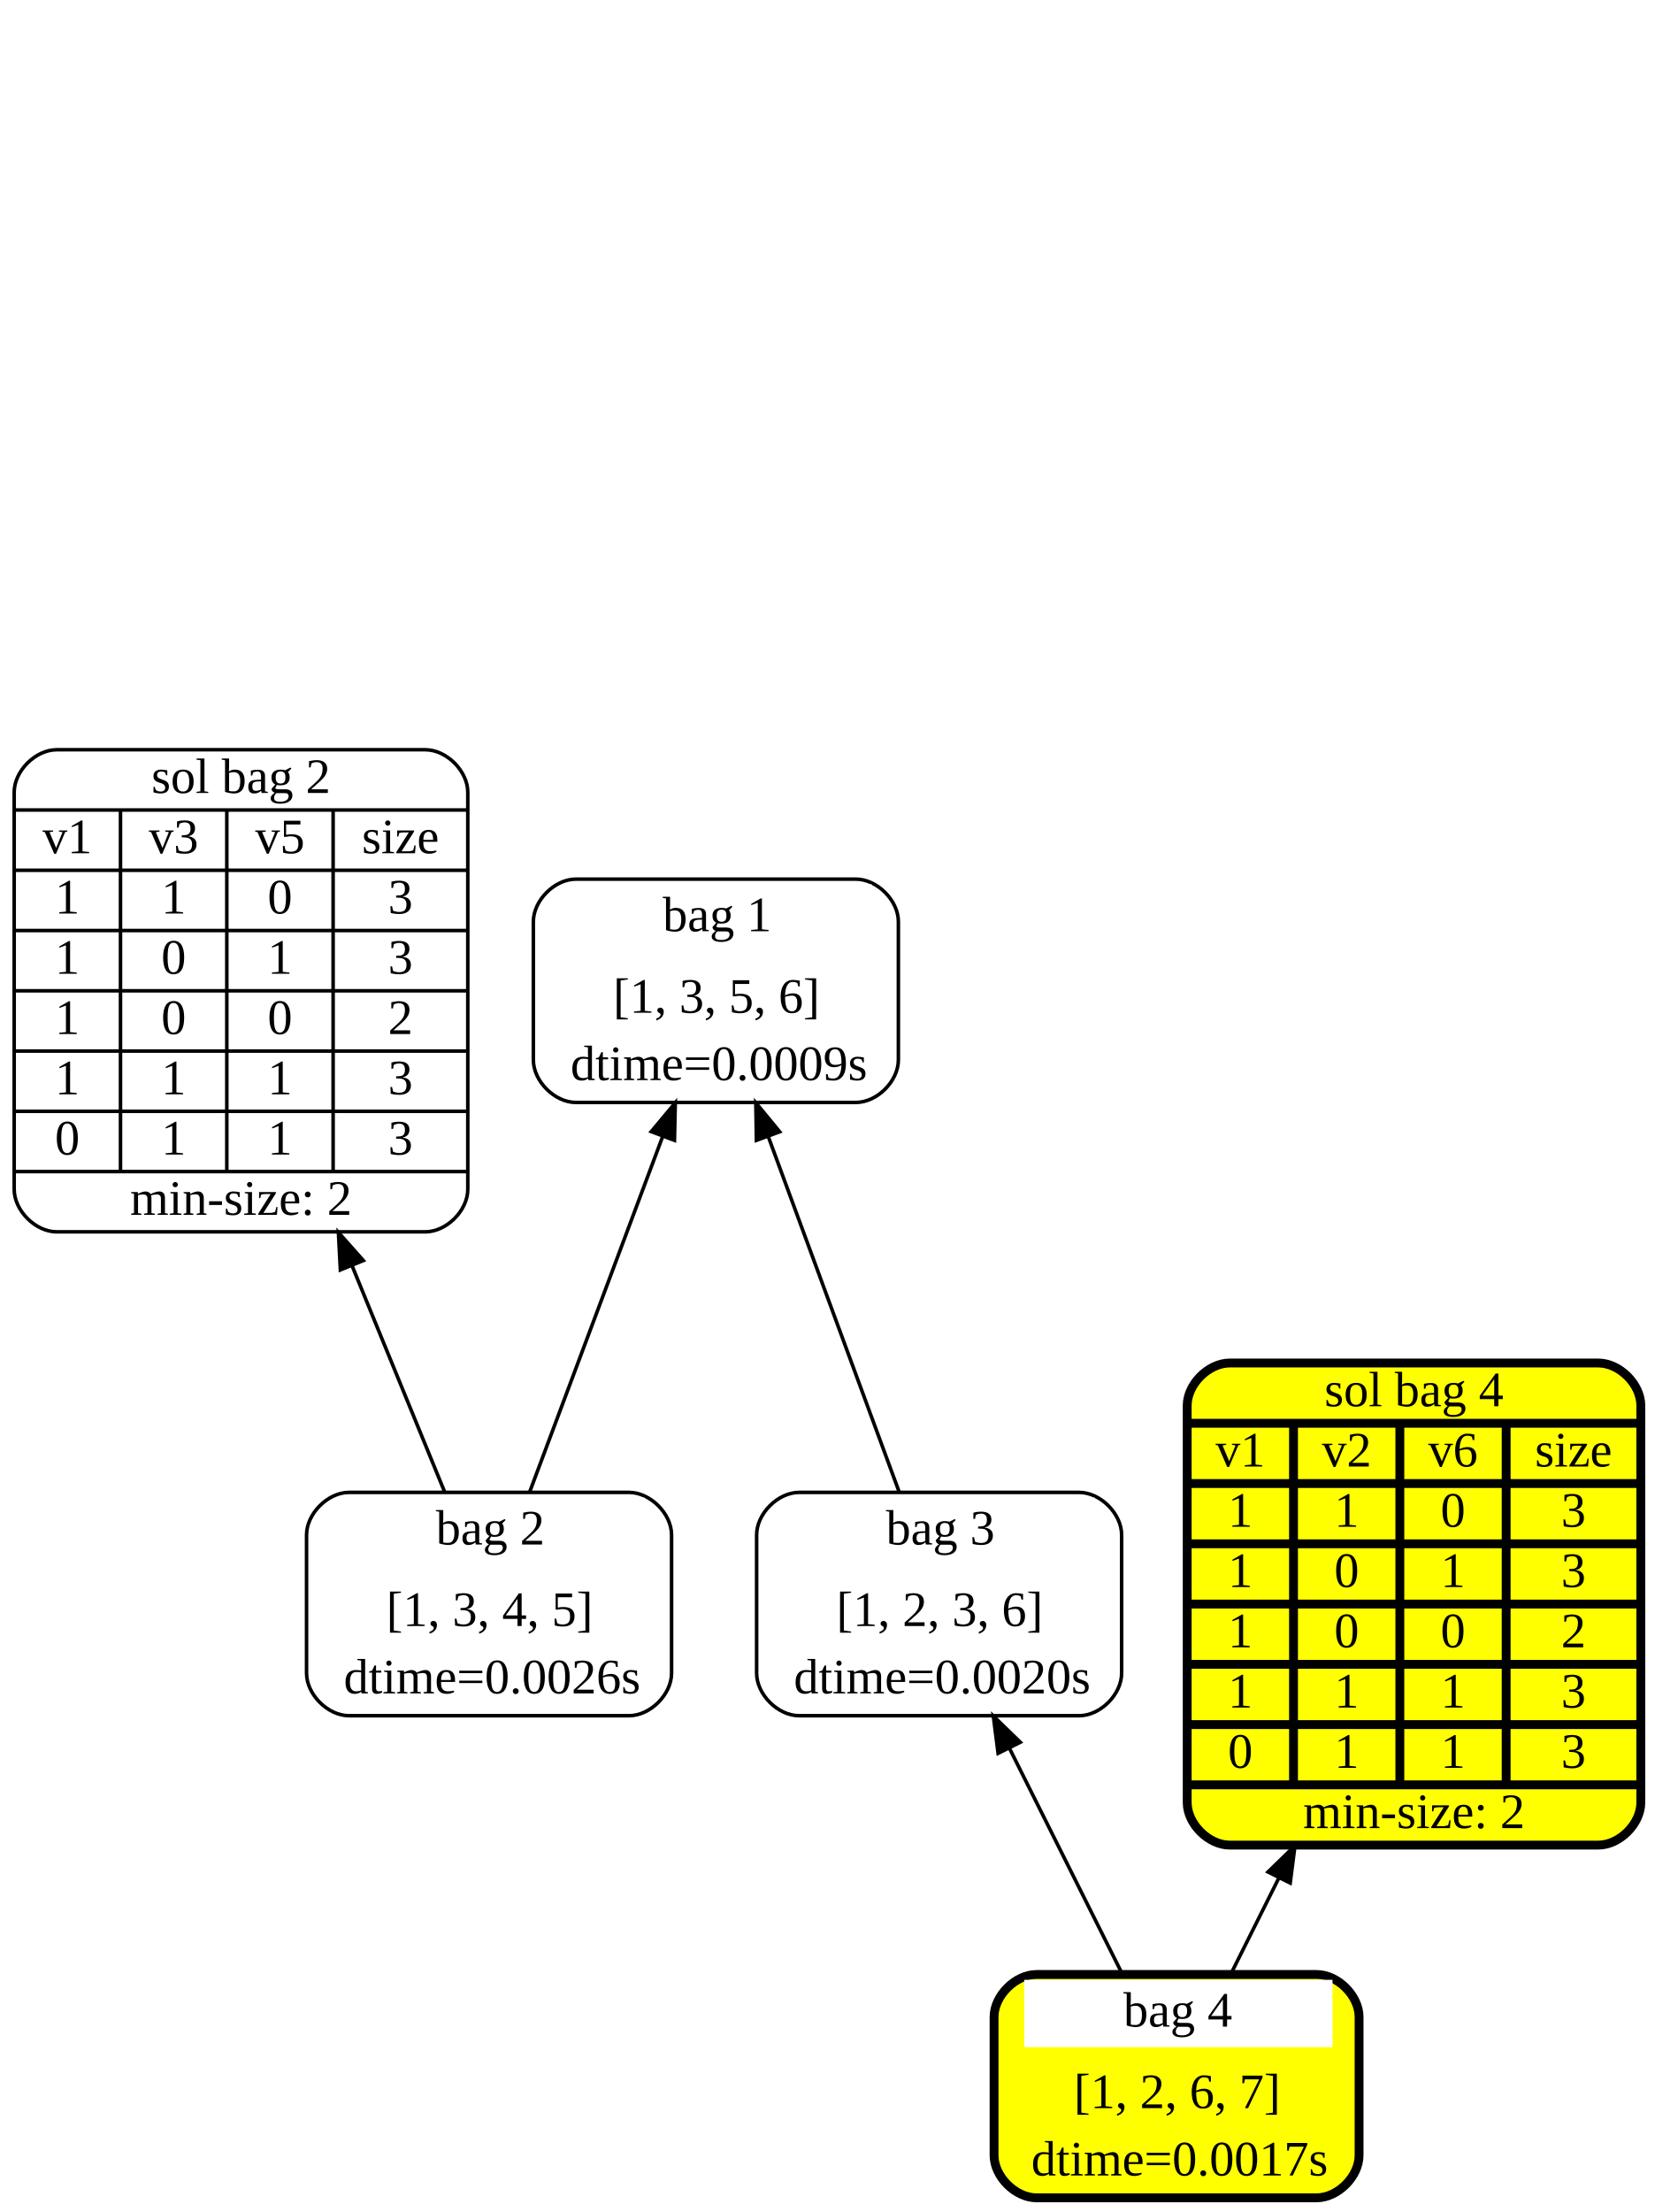
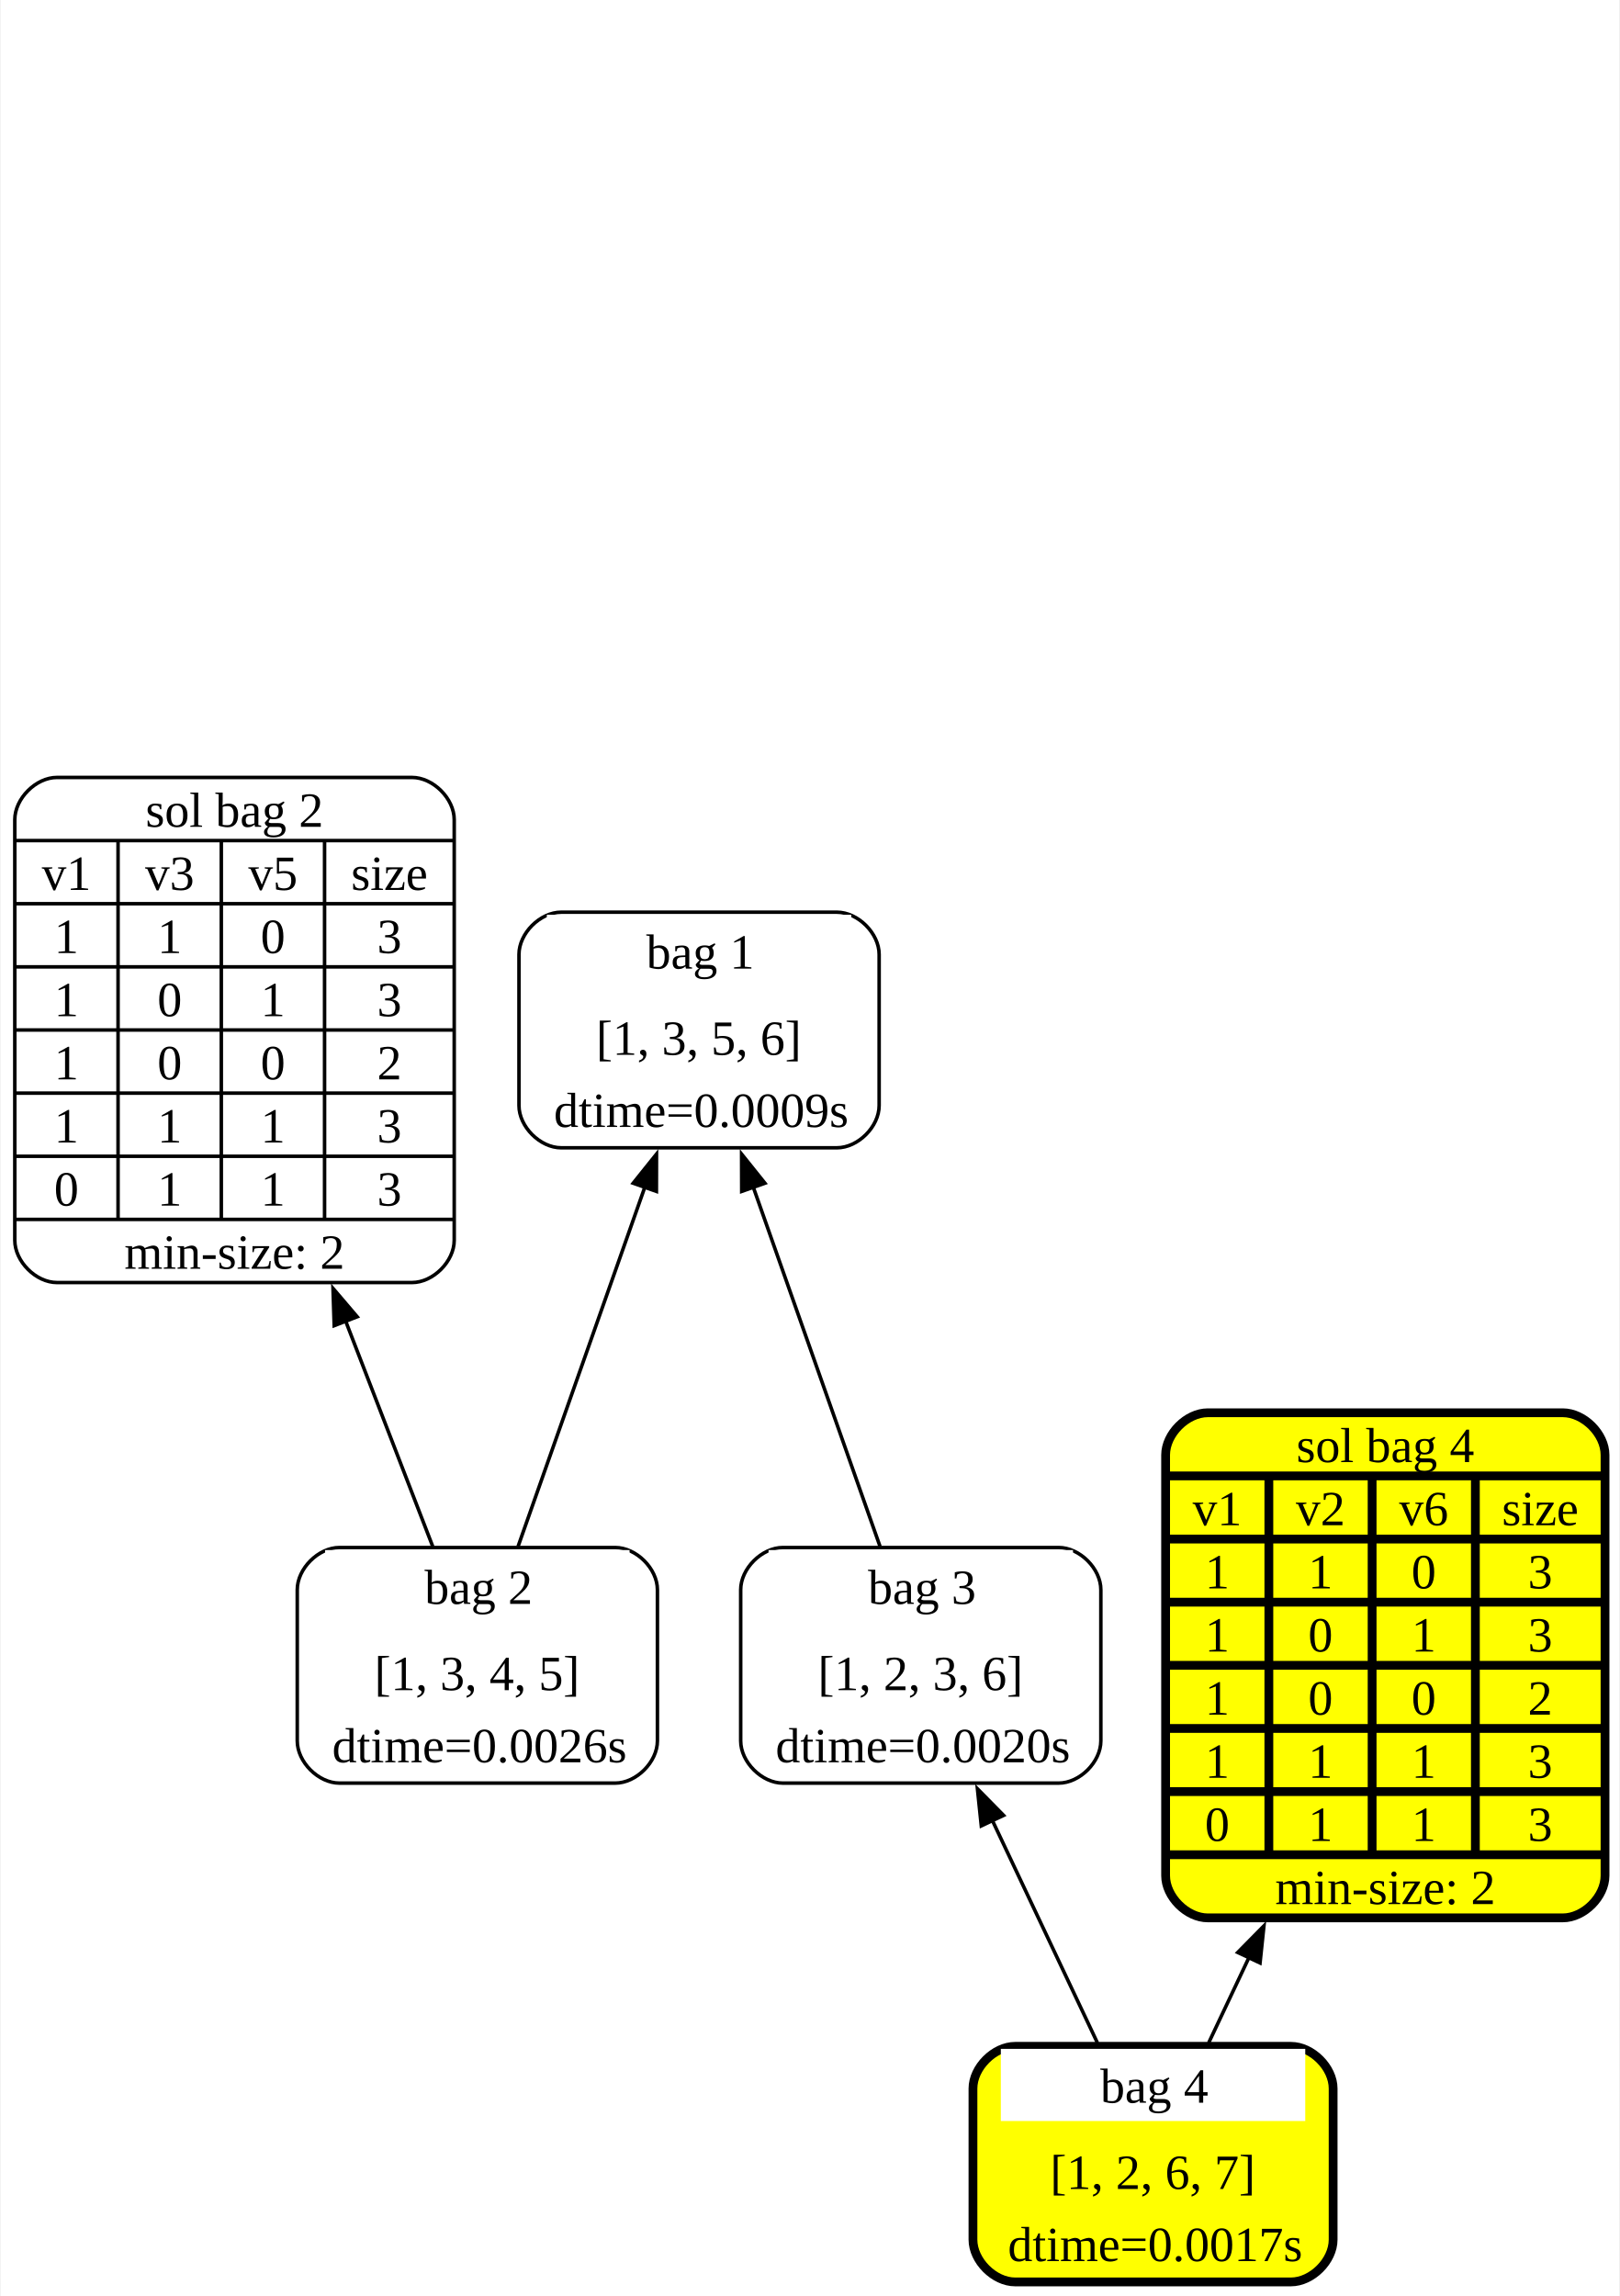
- <svg xmlns="http://www.w3.org/2000/svg" width="467pt" height="624pt" viewBox="0.00 0.00 467.00 624.00">
-   <g id="graph0" class="graph" transform="scale(1 1) rotate(0) translate(4 620)">
-     <polygon fill="white" stroke="transparent" points="-4,4 -4,-620 463,-620 463,4 -4,4" />
+ <svg xmlns="http://www.w3.org/2000/svg" width="460pt" height="652pt" viewBox="0.00 0.00 459.86 652.38">
+   <g id="graph0" class="graph" transform="scale(1 1) rotate(0) translate(4 648.38)">
+     <polygon fill="white" stroke="none" points="-4,4 -4,-648.38 455.86,-648.38 455.86,4 -4,4" />
    <g id="node1" class="node">
-       <path fill="white" stroke="black" d="M237.5,-372C237.5,-372 158.5,-372 158.5,-372 152.5,-372 146.5,-366 146.5,-360 146.5,-360 146.5,-321 146.5,-321 146.5,-315 152.5,-309 158.5,-309 158.5,-309 237.5,-309 237.5,-309 243.5,-309 249.5,-315 249.5,-321 249.5,-321 249.5,-360 249.5,-360 249.5,-366 243.5,-372 237.5,-372" />
-       <polygon fill="white" stroke="transparent" points="155,-351.5 155,-370.5 242,-370.5 242,-351.5 155,-351.5" />
-       <text text-anchor="start" x="183" y="-357.3" font-family="Times New Roman,serif" font-size="14.00">bag 1</text>
-       <text text-anchor="start" x="169" y="-334.3" font-family="Times New Roman,serif" font-size="14.00">[1, 3, 5, 6]</text>
-       <text text-anchor="start" x="157" y="-315.3" font-family="Times New Roman,serif" font-size="14.00">dtime=0.0009s</text>
+       <path fill="white" stroke="black" d="M233.6,-389.19C233.6,-389.19 155.26,-389.19 155.26,-389.19 149.26,-389.19 143.26,-383.19 143.26,-377.19 143.26,-377.19 143.26,-334.25 143.26,-334.25 143.26,-328.25 149.26,-322.25 155.26,-322.25 155.26,-322.25 233.6,-322.25 233.6,-322.25 239.6,-322.25 245.6,-328.25 245.6,-334.25 245.6,-334.25 245.6,-377.19 245.6,-377.19 245.6,-383.19 239.6,-389.19 233.6,-389.19" />
+       <polygon fill="white" stroke="none" points="151.18,-367.97 151.18,-388.47 237.68,-388.47 237.68,-367.97 151.18,-367.97" />
+       <text text-anchor="start" x="179.43" y="-373.17" font-family="Times New Roman,serif" font-size="14.00">bag 1</text>
+       <text text-anchor="start" x="165.18" y="-348.67" font-family="Times New Roman,serif" font-size="14.00">[1, 3, 5, 6]</text>
+       <text text-anchor="start" x="153.18" y="-328.17" font-family="Times New Roman,serif" font-size="14.00">dtime=0.0009s</text>
    </g>
    <g id="node2" class="node">
-       <path fill="white" stroke="black" d="M173.5,-199C173.5,-199 94.5,-199 94.5,-199 88.5,-199 82.5,-193 82.5,-187 82.5,-187 82.5,-148 82.5,-148 82.5,-142 88.5,-136 94.5,-136 94.5,-136 173.5,-136 173.5,-136 179.5,-136 185.5,-142 185.5,-148 185.5,-148 185.5,-187 185.5,-187 185.5,-193 179.5,-199 173.5,-199" />
-       <polygon fill="white" stroke="transparent" points="91,-178.5 91,-197.5 178,-197.5 178,-178.5 91,-178.5" />
-       <text text-anchor="start" x="119" y="-184.3" font-family="Times New Roman,serif" font-size="14.00">bag 2</text>
-       <text text-anchor="start" x="105" y="-161.3" font-family="Times New Roman,serif" font-size="14.00">[1, 3, 4, 5]</text>
-       <text text-anchor="start" x="93" y="-142.3" font-family="Times New Roman,serif" font-size="14.00">dtime=0.0026s</text>
+       <path fill="white" stroke="black" d="M170.6,-208.67C170.6,-208.67 92.26,-208.67 92.26,-208.67 86.26,-208.67 80.26,-202.67 80.26,-196.67 80.26,-196.67 80.26,-153.73 80.26,-153.73 80.26,-147.73 86.26,-141.73 92.26,-141.73 92.26,-141.73 170.6,-141.73 170.6,-141.73 176.6,-141.73 182.6,-147.73 182.6,-153.73 182.6,-153.73 182.6,-196.67 182.6,-196.67 182.6,-202.67 176.6,-208.67 170.6,-208.67" />
+       <polygon fill="white" stroke="none" points="88.18,-187.45 88.18,-207.95 174.68,-207.95 174.68,-187.45 88.18,-187.45" />
+       <text text-anchor="start" x="116.43" y="-192.65" font-family="Times New Roman,serif" font-size="14.00">bag 2</text>
+       <text text-anchor="start" x="102.18" y="-168.15" font-family="Times New Roman,serif" font-size="14.00">[1, 3, 4, 5]</text>
+       <text text-anchor="start" x="90.18" y="-147.65" font-family="Times New Roman,serif" font-size="14.00">dtime=0.0026s</text>
    </g>
    <g id="edge1" class="edge">
-       <path fill="none" stroke="black" d="M145.44,-199.07C155.92,-227.07 171.5,-268.7 182.98,-299.37" />
-       <polygon fill="black" stroke="black" points="179.77,-300.77 186.55,-308.91 186.32,-298.31 179.77,-300.77" />
+       <path fill="none" stroke="black" d="M142.99,-208.94C153.12,-237.67 167.94,-279.65 179.07,-311.2" />
+       <polygon fill="black" stroke="black" points="175.71,-312.19 182.34,-320.46 182.31,-309.86 175.71,-312.19" />
    </g>
    <g id="node5" class="node">
-       <path fill="white" stroke="black" d="M12,-272.5C12,-272.5 116,-272.5 116,-272.5 122,-272.5 128,-278.5 128,-284.5 128,-284.5 128,-396.5 128,-396.5 128,-402.5 122,-408.5 116,-408.5 116,-408.5 12,-408.5 12,-408.5 6,-408.5 0,-402.5 0,-396.5 0,-396.5 0,-284.5 0,-284.5 0,-278.5 6,-272.5 12,-272.5" />
-       <text text-anchor="middle" x="64" y="-396.3" font-family="Times New Roman,serif" font-size="14.00">sol bag 2</text>
-       <polyline fill="none" stroke="black" points="0,-391.5 128,-391.5 " />
-       <text text-anchor="middle" x="15" y="-379.3" font-family="Times New Roman,serif" font-size="14.00">v1</text>
-       <polyline fill="none" stroke="black" points="0,-374.5 30,-374.5 " />
-       <text text-anchor="middle" x="15" y="-362.3" font-family="Times New Roman,serif" font-size="14.00">1</text>
-       <polyline fill="none" stroke="black" points="0,-357.5 30,-357.5 " />
-       <text text-anchor="middle" x="15" y="-345.3" font-family="Times New Roman,serif" font-size="14.00">1</text>
-       <polyline fill="none" stroke="black" points="0,-340.5 30,-340.5 " />
-       <text text-anchor="middle" x="15" y="-328.3" font-family="Times New Roman,serif" font-size="14.00">1</text>
-       <polyline fill="none" stroke="black" points="0,-323.5 30,-323.5 " />
-       <text text-anchor="middle" x="15" y="-311.3" font-family="Times New Roman,serif" font-size="14.00">1</text>
-       <polyline fill="none" stroke="black" points="0,-306.5 30,-306.5 " />
-       <text text-anchor="middle" x="15" y="-294.3" font-family="Times New Roman,serif" font-size="14.00">0</text>
-       <polyline fill="none" stroke="black" points="30,-289.5 30,-391.5 " />
-       <text text-anchor="middle" x="45" y="-379.3" font-family="Times New Roman,serif" font-size="14.00">v3</text>
-       <polyline fill="none" stroke="black" points="30,-374.5 60,-374.5 " />
-       <text text-anchor="middle" x="45" y="-362.3" font-family="Times New Roman,serif" font-size="14.00">1</text>
-       <polyline fill="none" stroke="black" points="30,-357.5 60,-357.5 " />
-       <text text-anchor="middle" x="45" y="-345.3" font-family="Times New Roman,serif" font-size="14.00">0</text>
-       <polyline fill="none" stroke="black" points="30,-340.5 60,-340.5 " />
-       <text text-anchor="middle" x="45" y="-328.3" font-family="Times New Roman,serif" font-size="14.00">0</text>
-       <polyline fill="none" stroke="black" points="30,-323.5 60,-323.5 " />
-       <text text-anchor="middle" x="45" y="-311.3" font-family="Times New Roman,serif" font-size="14.00">1</text>
-       <polyline fill="none" stroke="black" points="30,-306.5 60,-306.5 " />
-       <text text-anchor="middle" x="45" y="-294.3" font-family="Times New Roman,serif" font-size="14.00">1</text>
-       <polyline fill="none" stroke="black" points="60,-289.5 60,-391.5 " />
-       <text text-anchor="middle" x="75" y="-379.3" font-family="Times New Roman,serif" font-size="14.00">v5</text>
-       <polyline fill="none" stroke="black" points="60,-374.5 90,-374.5 " />
-       <text text-anchor="middle" x="75" y="-362.3" font-family="Times New Roman,serif" font-size="14.00">0</text>
-       <polyline fill="none" stroke="black" points="60,-357.5 90,-357.5 " />
-       <text text-anchor="middle" x="75" y="-345.3" font-family="Times New Roman,serif" font-size="14.00">1</text>
-       <polyline fill="none" stroke="black" points="60,-340.5 90,-340.5 " />
-       <text text-anchor="middle" x="75" y="-328.3" font-family="Times New Roman,serif" font-size="14.00">0</text>
-       <polyline fill="none" stroke="black" points="60,-323.5 90,-323.5 " />
-       <text text-anchor="middle" x="75" y="-311.3" font-family="Times New Roman,serif" font-size="14.00">1</text>
-       <polyline fill="none" stroke="black" points="60,-306.5 90,-306.5 " />
-       <text text-anchor="middle" x="75" y="-294.3" font-family="Times New Roman,serif" font-size="14.00">1</text>
-       <polyline fill="none" stroke="black" points="90,-289.5 90,-391.5 " />
-       <text text-anchor="middle" x="109" y="-379.3" font-family="Times New Roman,serif" font-size="14.00">size</text>
-       <polyline fill="none" stroke="black" points="90,-374.5 128,-374.5 " />
-       <text text-anchor="middle" x="109" y="-362.3" font-family="Times New Roman,serif" font-size="14.00">3</text>
-       <polyline fill="none" stroke="black" points="90,-357.5 128,-357.5 " />
-       <text text-anchor="middle" x="109" y="-345.3" font-family="Times New Roman,serif" font-size="14.00">3</text>
-       <polyline fill="none" stroke="black" points="90,-340.5 128,-340.5 " />
-       <text text-anchor="middle" x="109" y="-328.3" font-family="Times New Roman,serif" font-size="14.00">2</text>
-       <polyline fill="none" stroke="black" points="90,-323.5 128,-323.5 " />
-       <text text-anchor="middle" x="109" y="-311.3" font-family="Times New Roman,serif" font-size="14.00">3</text>
-       <polyline fill="none" stroke="black" points="90,-306.5 128,-306.5 " />
-       <text text-anchor="middle" x="109" y="-294.3" font-family="Times New Roman,serif" font-size="14.00">3</text>
-       <polyline fill="none" stroke="black" points="0,-289.5 128,-289.5 " />
-       <text text-anchor="middle" x="64" y="-277.3" font-family="Times New Roman,serif" font-size="14.00">min-size: 2</text>
+       <path fill="white" stroke="black" d="M12,-283.96C12,-283.96 112.86,-283.96 112.86,-283.96 118.86,-283.96 124.86,-289.96 124.86,-295.96 124.86,-295.96 124.86,-415.48 124.86,-415.48 124.86,-421.48 118.86,-427.48 112.86,-427.48 112.86,-427.48 12,-427.48 12,-427.48 6,-427.48 0,-421.48 0,-415.48 0,-415.48 0,-295.96 0,-295.96 0,-289.96 6,-283.96 12,-283.96" />
+       <text text-anchor="middle" x="62.43" y="-413.46" font-family="Times New Roman,serif" font-size="14.00">sol bag 2</text>
+       <polyline fill="none" stroke="black" points="0,-409.54 124.86,-409.54" />
+       <text text-anchor="middle" x="14.67" y="-395.52" font-family="Times New Roman,serif" font-size="14.00">v1</text>
+       <polyline fill="none" stroke="black" points="0,-391.6 29.34,-391.6" />
+       <text text-anchor="middle" x="14.67" y="-377.58" font-family="Times New Roman,serif" font-size="14.00">1</text>
+       <polyline fill="none" stroke="black" points="0,-373.66 29.34,-373.66" />
+       <text text-anchor="middle" x="14.67" y="-359.64" font-family="Times New Roman,serif" font-size="14.00">1</text>
+       <polyline fill="none" stroke="black" points="0,-355.72 29.34,-355.72" />
+       <text text-anchor="middle" x="14.67" y="-341.7" font-family="Times New Roman,serif" font-size="14.00">1</text>
+       <polyline fill="none" stroke="black" points="0,-337.78 29.34,-337.78" />
+       <text text-anchor="middle" x="14.67" y="-323.76" font-family="Times New Roman,serif" font-size="14.00">1</text>
+       <polyline fill="none" stroke="black" points="0,-319.84 29.34,-319.84" />
+       <text text-anchor="middle" x="14.67" y="-305.82" font-family="Times New Roman,serif" font-size="14.00">0</text>
+       <polyline fill="none" stroke="black" points="29.34,-301.9 29.34,-409.54" />
+       <text text-anchor="middle" x="44.01" y="-395.52" font-family="Times New Roman,serif" font-size="14.00">v3</text>
+       <polyline fill="none" stroke="black" points="29.34,-391.6 58.68,-391.6" />
+       <text text-anchor="middle" x="44.01" y="-377.58" font-family="Times New Roman,serif" font-size="14.00">1</text>
+       <polyline fill="none" stroke="black" points="29.34,-373.66 58.68,-373.66" />
+       <text text-anchor="middle" x="44.01" y="-359.64" font-family="Times New Roman,serif" font-size="14.00">0</text>
+       <polyline fill="none" stroke="black" points="29.34,-355.72 58.68,-355.72" />
+       <text text-anchor="middle" x="44.01" y="-341.7" font-family="Times New Roman,serif" font-size="14.00">0</text>
+       <polyline fill="none" stroke="black" points="29.34,-337.78 58.68,-337.78" />
+       <text text-anchor="middle" x="44.01" y="-323.76" font-family="Times New Roman,serif" font-size="14.00">1</text>
+       <polyline fill="none" stroke="black" points="29.34,-319.84 58.68,-319.84" />
+       <text text-anchor="middle" x="44.01" y="-305.82" font-family="Times New Roman,serif" font-size="14.00">1</text>
+       <polyline fill="none" stroke="black" points="58.68,-301.9 58.68,-409.54" />
+       <text text-anchor="middle" x="73.35" y="-395.52" font-family="Times New Roman,serif" font-size="14.00">v5</text>
+       <polyline fill="none" stroke="black" points="58.68,-391.6 88.02,-391.6" />
+       <text text-anchor="middle" x="73.35" y="-377.58" font-family="Times New Roman,serif" font-size="14.00">0</text>
+       <polyline fill="none" stroke="black" points="58.68,-373.66 88.02,-373.66" />
+       <text text-anchor="middle" x="73.35" y="-359.64" font-family="Times New Roman,serif" font-size="14.00">1</text>
+       <polyline fill="none" stroke="black" points="58.68,-355.72 88.02,-355.72" />
+       <text text-anchor="middle" x="73.35" y="-341.7" font-family="Times New Roman,serif" font-size="14.00">0</text>
+       <polyline fill="none" stroke="black" points="58.68,-337.78 88.02,-337.78" />
+       <text text-anchor="middle" x="73.35" y="-323.76" font-family="Times New Roman,serif" font-size="14.00">1</text>
+       <polyline fill="none" stroke="black" points="58.68,-319.84 88.02,-319.84" />
+       <text text-anchor="middle" x="73.35" y="-305.82" font-family="Times New Roman,serif" font-size="14.00">1</text>
+       <polyline fill="none" stroke="black" points="88.02,-301.9 88.02,-409.54" />
+       <text text-anchor="middle" x="106.44" y="-395.52" font-family="Times New Roman,serif" font-size="14.00">size</text>
+       <polyline fill="none" stroke="black" points="88.02,-391.6 124.86,-391.6" />
+       <text text-anchor="middle" x="106.44" y="-377.58" font-family="Times New Roman,serif" font-size="14.00">3</text>
+       <polyline fill="none" stroke="black" points="88.02,-373.66 124.86,-373.66" />
+       <text text-anchor="middle" x="106.44" y="-359.64" font-family="Times New Roman,serif" font-size="14.00">3</text>
+       <polyline fill="none" stroke="black" points="88.02,-355.72 124.86,-355.72" />
+       <text text-anchor="middle" x="106.44" y="-341.7" font-family="Times New Roman,serif" font-size="14.00">2</text>
+       <polyline fill="none" stroke="black" points="88.02,-337.78 124.86,-337.78" />
+       <text text-anchor="middle" x="106.44" y="-323.76" font-family="Times New Roman,serif" font-size="14.00">3</text>
+       <polyline fill="none" stroke="black" points="88.02,-319.84 124.86,-319.84" />
+       <text text-anchor="middle" x="106.44" y="-305.82" font-family="Times New Roman,serif" font-size="14.00">3</text>
+       <polyline fill="none" stroke="black" points="0,-301.9 124.86,-301.9" />
+       <text text-anchor="middle" x="62.43" y="-287.88" font-family="Times New Roman,serif" font-size="14.00">min-size: 2</text>
    </g>
    <g id="edge4" class="edge">
-       <path fill="none" stroke="black" d="M121.49,-199.07C114.16,-216.97 104.55,-240.44 95.29,-263.06" />
-       <polygon fill="black" stroke="black" points="92.04,-261.76 91.49,-272.34 98.52,-264.41 92.04,-261.76" />
+       <path fill="none" stroke="black" d="M118.77,-208.94C111.79,-227.02 102.77,-250.34 94.01,-273.02" />
+       <polygon fill="black" stroke="black" points="90.76,-271.71 90.42,-282.3 97.29,-274.24 90.76,-271.71" />
    </g>
    <g id="node3" class="node">
-       <path fill="white" stroke="black" d="M300.5,-199C300.5,-199 221.5,-199 221.5,-199 215.5,-199 209.5,-193 209.5,-187 209.5,-187 209.5,-148 209.5,-148 209.5,-142 215.5,-136 221.5,-136 221.5,-136 300.5,-136 300.5,-136 306.5,-136 312.5,-142 312.5,-148 312.5,-148 312.5,-187 312.5,-187 312.5,-193 306.5,-199 300.5,-199" />
-       <polygon fill="white" stroke="transparent" points="218,-178.5 218,-197.5 305,-197.5 305,-178.5 218,-178.5" />
-       <text text-anchor="start" x="246" y="-184.3" font-family="Times New Roman,serif" font-size="14.00">bag 3</text>
-       <text text-anchor="start" x="232" y="-161.3" font-family="Times New Roman,serif" font-size="14.00">[1, 2, 3, 6]</text>
-       <text text-anchor="start" x="220" y="-142.3" font-family="Times New Roman,serif" font-size="14.00">dtime=0.0020s</text>
+       <path fill="white" stroke="black" d="M296.6,-208.67C296.6,-208.67 218.26,-208.67 218.26,-208.67 212.26,-208.67 206.26,-202.67 206.26,-196.67 206.26,-196.67 206.26,-153.73 206.26,-153.73 206.26,-147.73 212.26,-141.73 218.26,-141.73 218.26,-141.73 296.6,-141.73 296.6,-141.73 302.6,-141.73 308.6,-147.73 308.6,-153.73 308.6,-153.73 308.6,-196.67 308.6,-196.67 308.6,-202.67 302.6,-208.67 296.6,-208.67" />
+       <polygon fill="white" stroke="none" points="214.18,-187.45 214.18,-207.95 300.68,-207.95 300.68,-187.45 214.18,-187.45" />
+       <text text-anchor="start" x="242.43" y="-192.65" font-family="Times New Roman,serif" font-size="14.00">bag 3</text>
+       <text text-anchor="start" x="228.18" y="-168.15" font-family="Times New Roman,serif" font-size="14.00">[1, 2, 3, 6]</text>
+       <text text-anchor="start" x="216.18" y="-147.65" font-family="Times New Roman,serif" font-size="14.00">dtime=0.0020s</text>
    </g>
    <g id="edge2" class="edge">
-       <path fill="none" stroke="black" d="M249.74,-199.07C239.42,-227.07 224.08,-268.7 212.79,-299.37" />
-       <polygon fill="black" stroke="black" points="209.44,-298.31 209.27,-308.91 216.01,-300.73 209.44,-298.31" />
+       <path fill="none" stroke="black" d="M245.87,-208.94C235.74,-237.67 220.92,-279.65 209.79,-311.2" />
+       <polygon fill="black" stroke="black" points="206.55,-309.86 206.52,-320.46 213.15,-312.19 206.55,-309.86" />
    </g>
    <g id="node4" class="node">
-       <path fill="yellow" stroke="black" stroke-width="2.5" d="M367.5,-63C367.5,-63 288.5,-63 288.5,-63 282.5,-63 276.5,-57 276.5,-51 276.5,-51 276.5,-12 276.5,-12 276.5,-6 282.5,0 288.5,0 288.5,0 367.5,0 367.5,0 373.5,0 379.5,-6 379.5,-12 379.5,-12 379.5,-51 379.5,-51 379.5,-57 373.5,-63 367.5,-63" />
-       <polygon fill="white" stroke="transparent" points="285,-42.5 285,-61.5 372,-61.5 372,-42.5 285,-42.5" />
-       <text text-anchor="start" x="313" y="-48.3" font-family="Times New Roman,serif" font-size="14.00">bag 4</text>
-       <text text-anchor="start" x="299" y="-25.3" font-family="Times New Roman,serif" font-size="14.00">[1, 2, 6, 7]</text>
-       <text text-anchor="start" x="287" y="-6.3" font-family="Times New Roman,serif" font-size="14.00">dtime=0.0017s</text>
+       <path fill="yellow" stroke="black" stroke-width="2.5" d="M362.6,-66.94C362.6,-66.94 284.26,-66.94 284.26,-66.94 278.26,-66.94 272.26,-60.94 272.26,-54.94 272.26,-54.94 272.26,-12 272.26,-12 272.26,-6 278.26,0 284.26,0 284.26,0 362.6,0 362.6,0 368.6,0 374.6,-6 374.6,-12 374.6,-12 374.6,-54.94 374.6,-54.94 374.6,-60.94 368.6,-66.94 362.6,-66.94" />
+       <polygon fill="white" stroke="none" points="280.18,-45.72 280.18,-66.22 366.68,-66.22 366.68,-45.72 280.18,-45.72" />
+       <text text-anchor="start" x="308.43" y="-50.92" font-family="Times New Roman,serif" font-size="14.00">bag 4</text>
+       <text text-anchor="start" x="294.18" y="-26.42" font-family="Times New Roman,serif" font-size="14.00">[1, 2, 6, 7]</text>
+       <text text-anchor="start" x="282.18" y="-5.92" font-family="Times New Roman,serif" font-size="14.00">dtime=0.0017s</text>
    </g>
    <g id="edge3" class="edge">
-       <path fill="none" stroke="black" d="M312.63,-63.24C303.18,-82.14 290.98,-106.54 280.81,-126.88" />
-       <polygon fill="black" stroke="black" points="277.64,-125.39 276.3,-135.9 283.9,-128.52 277.64,-125.39" />
+       <path fill="none" stroke="black" d="M307.62,-67.94C298.66,-86.91 287.35,-110.86 277.73,-131.22" />
+       <polygon fill="black" stroke="black" points="274.63,-129.58 273.53,-140.12 280.96,-132.57 274.63,-129.58" />
    </g>
    <g id="node6" class="node">
-       <path fill="yellow" stroke="black" stroke-width="2.5" d="M343,-99.5C343,-99.5 447,-99.5 447,-99.5 453,-99.5 459,-105.5 459,-111.5 459,-111.5 459,-223.5 459,-223.5 459,-229.5 453,-235.5 447,-235.5 447,-235.5 343,-235.5 343,-235.5 337,-235.5 331,-229.5 331,-223.5 331,-223.5 331,-111.5 331,-111.5 331,-105.5 337,-99.5 343,-99.5" />
-       <text text-anchor="middle" x="395" y="-223.3" font-family="Times New Roman,serif" font-size="14.00">sol bag 4</text>
-       <polyline fill="none" stroke="black" stroke-width="2.5" points="331,-218.5 459,-218.5 " />
-       <text text-anchor="middle" x="346" y="-206.3" font-family="Times New Roman,serif" font-size="14.00">v1</text>
-       <polyline fill="none" stroke="black" stroke-width="2.5" points="331,-201.5 361,-201.5 " />
-       <text text-anchor="middle" x="346" y="-189.3" font-family="Times New Roman,serif" font-size="14.00">1</text>
-       <polyline fill="none" stroke="black" stroke-width="2.5" points="331,-184.5 361,-184.5 " />
-       <text text-anchor="middle" x="346" y="-172.3" font-family="Times New Roman,serif" font-size="14.00">1</text>
-       <polyline fill="none" stroke="black" stroke-width="2.5" points="331,-167.5 361,-167.5 " />
-       <text text-anchor="middle" x="346" y="-155.3" font-family="Times New Roman,serif" font-size="14.00">1</text>
-       <polyline fill="none" stroke="black" stroke-width="2.5" points="331,-150.5 361,-150.5 " />
-       <text text-anchor="middle" x="346" y="-138.3" font-family="Times New Roman,serif" font-size="14.00">1</text>
-       <polyline fill="none" stroke="black" stroke-width="2.5" points="331,-133.5 361,-133.5 " />
-       <text text-anchor="middle" x="346" y="-121.3" font-family="Times New Roman,serif" font-size="14.00">0</text>
-       <polyline fill="none" stroke="black" stroke-width="2.5" points="361,-116.5 361,-218.5 " />
-       <text text-anchor="middle" x="376" y="-206.3" font-family="Times New Roman,serif" font-size="14.00">v2</text>
-       <polyline fill="none" stroke="black" stroke-width="2.5" points="361,-201.5 391,-201.5 " />
-       <text text-anchor="middle" x="376" y="-189.3" font-family="Times New Roman,serif" font-size="14.00">1</text>
-       <polyline fill="none" stroke="black" stroke-width="2.5" points="361,-184.5 391,-184.5 " />
-       <text text-anchor="middle" x="376" y="-172.3" font-family="Times New Roman,serif" font-size="14.00">0</text>
-       <polyline fill="none" stroke="black" stroke-width="2.5" points="361,-167.5 391,-167.5 " />
-       <text text-anchor="middle" x="376" y="-155.3" font-family="Times New Roman,serif" font-size="14.00">0</text>
-       <polyline fill="none" stroke="black" stroke-width="2.5" points="361,-150.5 391,-150.5 " />
-       <text text-anchor="middle" x="376" y="-138.3" font-family="Times New Roman,serif" font-size="14.00">1</text>
-       <polyline fill="none" stroke="black" stroke-width="2.5" points="361,-133.5 391,-133.5 " />
-       <text text-anchor="middle" x="376" y="-121.3" font-family="Times New Roman,serif" font-size="14.00">1</text>
-       <polyline fill="none" stroke="black" stroke-width="2.5" points="391,-116.5 391,-218.5 " />
-       <text text-anchor="middle" x="406" y="-206.3" font-family="Times New Roman,serif" font-size="14.00">v6</text>
-       <polyline fill="none" stroke="black" stroke-width="2.5" points="391,-201.5 421,-201.5 " />
-       <text text-anchor="middle" x="406" y="-189.3" font-family="Times New Roman,serif" font-size="14.00">0</text>
-       <polyline fill="none" stroke="black" stroke-width="2.5" points="391,-184.5 421,-184.5 " />
-       <text text-anchor="middle" x="406" y="-172.3" font-family="Times New Roman,serif" font-size="14.00">1</text>
-       <polyline fill="none" stroke="black" stroke-width="2.5" points="391,-167.5 421,-167.5 " />
-       <text text-anchor="middle" x="406" y="-155.3" font-family="Times New Roman,serif" font-size="14.00">0</text>
-       <polyline fill="none" stroke="black" stroke-width="2.5" points="391,-150.5 421,-150.5 " />
-       <text text-anchor="middle" x="406" y="-138.3" font-family="Times New Roman,serif" font-size="14.00">1</text>
-       <polyline fill="none" stroke="black" stroke-width="2.5" points="391,-133.5 421,-133.5 " />
-       <text text-anchor="middle" x="406" y="-121.3" font-family="Times New Roman,serif" font-size="14.00">1</text>
-       <polyline fill="none" stroke="black" stroke-width="2.5" points="421,-116.5 421,-218.5 " />
-       <text text-anchor="middle" x="440" y="-206.3" font-family="Times New Roman,serif" font-size="14.00">size</text>
-       <polyline fill="none" stroke="black" stroke-width="2.5" points="421,-201.5 459,-201.5 " />
-       <text text-anchor="middle" x="440" y="-189.3" font-family="Times New Roman,serif" font-size="14.00">3</text>
-       <polyline fill="none" stroke="black" stroke-width="2.5" points="421,-184.5 459,-184.5 " />
-       <text text-anchor="middle" x="440" y="-172.3" font-family="Times New Roman,serif" font-size="14.00">3</text>
-       <polyline fill="none" stroke="black" stroke-width="2.5" points="421,-167.5 459,-167.5 " />
-       <text text-anchor="middle" x="440" y="-155.3" font-family="Times New Roman,serif" font-size="14.00">2</text>
-       <polyline fill="none" stroke="black" stroke-width="2.5" points="421,-150.5 459,-150.5 " />
-       <text text-anchor="middle" x="440" y="-138.3" font-family="Times New Roman,serif" font-size="14.00">3</text>
-       <polyline fill="none" stroke="black" stroke-width="2.5" points="421,-133.5 459,-133.5 " />
-       <text text-anchor="middle" x="440" y="-121.3" font-family="Times New Roman,serif" font-size="14.00">3</text>
-       <polyline fill="none" stroke="black" stroke-width="2.5" points="331,-116.5 459,-116.5 " />
-       <text text-anchor="middle" x="395" y="-104.3" font-family="Times New Roman,serif" font-size="14.00">min-size: 2</text>
+       <path fill="yellow" stroke="black" stroke-width="2.5" d="M339,-103.44C339,-103.44 439.86,-103.44 439.86,-103.44 445.86,-103.44 451.86,-109.44 451.86,-115.44 451.86,-115.44 451.86,-234.96 451.86,-234.96 451.86,-240.96 445.86,-246.96 439.86,-246.96 439.86,-246.96 339,-246.96 339,-246.96 333,-246.96 327,-240.96 327,-234.96 327,-234.96 327,-115.44 327,-115.44 327,-109.44 333,-103.44 339,-103.44" />
+       <text text-anchor="middle" x="389.43" y="-232.94" font-family="Times New Roman,serif" font-size="14.00">sol bag 4</text>
+       <polyline fill="none" stroke="black" stroke-width="2.5" points="327,-229.02 451.86,-229.02" />
+       <text text-anchor="middle" x="341.67" y="-215" font-family="Times New Roman,serif" font-size="14.00">v1</text>
+       <polyline fill="none" stroke="black" stroke-width="2.5" points="327,-211.08 356.34,-211.08" />
+       <text text-anchor="middle" x="341.67" y="-197.06" font-family="Times New Roman,serif" font-size="14.00">1</text>
+       <polyline fill="none" stroke="black" stroke-width="2.5" points="327,-193.14 356.34,-193.14" />
+       <text text-anchor="middle" x="341.67" y="-179.12" font-family="Times New Roman,serif" font-size="14.00">1</text>
+       <polyline fill="none" stroke="black" stroke-width="2.5" points="327,-175.2 356.34,-175.2" />
+       <text text-anchor="middle" x="341.67" y="-161.18" font-family="Times New Roman,serif" font-size="14.00">1</text>
+       <polyline fill="none" stroke="black" stroke-width="2.5" points="327,-157.26 356.34,-157.26" />
+       <text text-anchor="middle" x="341.67" y="-143.24" font-family="Times New Roman,serif" font-size="14.00">1</text>
+       <polyline fill="none" stroke="black" stroke-width="2.5" points="327,-139.32 356.34,-139.32" />
+       <text text-anchor="middle" x="341.67" y="-125.3" font-family="Times New Roman,serif" font-size="14.00">0</text>
+       <polyline fill="none" stroke="black" stroke-width="2.5" points="356.34,-121.38 356.34,-229.02" />
+       <text text-anchor="middle" x="371.01" y="-215" font-family="Times New Roman,serif" font-size="14.00">v2</text>
+       <polyline fill="none" stroke="black" stroke-width="2.5" points="356.34,-211.08 385.68,-211.08" />
+       <text text-anchor="middle" x="371.01" y="-197.06" font-family="Times New Roman,serif" font-size="14.00">1</text>
+       <polyline fill="none" stroke="black" stroke-width="2.5" points="356.34,-193.14 385.68,-193.14" />
+       <text text-anchor="middle" x="371.01" y="-179.12" font-family="Times New Roman,serif" font-size="14.00">0</text>
+       <polyline fill="none" stroke="black" stroke-width="2.5" points="356.34,-175.2 385.68,-175.2" />
+       <text text-anchor="middle" x="371.01" y="-161.18" font-family="Times New Roman,serif" font-size="14.00">0</text>
+       <polyline fill="none" stroke="black" stroke-width="2.5" points="356.34,-157.26 385.68,-157.26" />
+       <text text-anchor="middle" x="371.01" y="-143.24" font-family="Times New Roman,serif" font-size="14.00">1</text>
+       <polyline fill="none" stroke="black" stroke-width="2.5" points="356.34,-139.32 385.68,-139.32" />
+       <text text-anchor="middle" x="371.01" y="-125.3" font-family="Times New Roman,serif" font-size="14.00">1</text>
+       <polyline fill="none" stroke="black" stroke-width="2.5" points="385.68,-121.38 385.68,-229.02" />
+       <text text-anchor="middle" x="400.35" y="-215" font-family="Times New Roman,serif" font-size="14.00">v6</text>
+       <polyline fill="none" stroke="black" stroke-width="2.5" points="385.68,-211.08 415.02,-211.08" />
+       <text text-anchor="middle" x="400.35" y="-197.06" font-family="Times New Roman,serif" font-size="14.00">0</text>
+       <polyline fill="none" stroke="black" stroke-width="2.5" points="385.68,-193.14 415.02,-193.14" />
+       <text text-anchor="middle" x="400.35" y="-179.12" font-family="Times New Roman,serif" font-size="14.00">1</text>
+       <polyline fill="none" stroke="black" stroke-width="2.5" points="385.68,-175.2 415.02,-175.2" />
+       <text text-anchor="middle" x="400.35" y="-161.18" font-family="Times New Roman,serif" font-size="14.00">0</text>
+       <polyline fill="none" stroke="black" stroke-width="2.5" points="385.68,-157.26 415.02,-157.26" />
+       <text text-anchor="middle" x="400.35" y="-143.24" font-family="Times New Roman,serif" font-size="14.00">1</text>
+       <polyline fill="none" stroke="black" stroke-width="2.5" points="385.68,-139.32 415.02,-139.32" />
+       <text text-anchor="middle" x="400.35" y="-125.3" font-family="Times New Roman,serif" font-size="14.00">1</text>
+       <polyline fill="none" stroke="black" stroke-width="2.5" points="415.02,-121.38 415.02,-229.02" />
+       <text text-anchor="middle" x="433.44" y="-215" font-family="Times New Roman,serif" font-size="14.00">size</text>
+       <polyline fill="none" stroke="black" stroke-width="2.5" points="415.02,-211.08 451.86,-211.08" />
+       <text text-anchor="middle" x="433.44" y="-197.06" font-family="Times New Roman,serif" font-size="14.00">3</text>
+       <polyline fill="none" stroke="black" stroke-width="2.5" points="415.02,-193.14 451.86,-193.14" />
+       <text text-anchor="middle" x="433.44" y="-179.12" font-family="Times New Roman,serif" font-size="14.00">3</text>
+       <polyline fill="none" stroke="black" stroke-width="2.5" points="415.02,-175.2 451.86,-175.2" />
+       <text text-anchor="middle" x="433.44" y="-161.18" font-family="Times New Roman,serif" font-size="14.00">2</text>
+       <polyline fill="none" stroke="black" stroke-width="2.5" points="415.02,-157.26 451.86,-157.26" />
+       <text text-anchor="middle" x="433.44" y="-143.24" font-family="Times New Roman,serif" font-size="14.00">3</text>
+       <polyline fill="none" stroke="black" stroke-width="2.5" points="415.02,-139.32 451.86,-139.32" />
+       <text text-anchor="middle" x="433.44" y="-125.3" font-family="Times New Roman,serif" font-size="14.00">3</text>
+       <polyline fill="none" stroke="black" stroke-width="2.5" points="327,-121.38 451.86,-121.38" />
+       <text text-anchor="middle" x="389.43" y="-107.36" font-family="Times New Roman,serif" font-size="14.00">min-size: 2</text>
    </g>
    <g id="edge5" class="edge">
-       <path fill="none" stroke="black" d="M343.37,-63.24C347.47,-71.44 352.09,-80.67 356.83,-90.16" />
-       <polygon fill="black" stroke="black" points="353.8,-91.93 361.41,-99.31 360.06,-88.8 353.8,-91.93" />
+       <path fill="none" stroke="black" d="M339.24,-67.94C342.8,-75.48 346.74,-83.81 350.79,-92.39" />
+       <polygon fill="black" stroke="black" points="347.5,-93.62 354.94,-101.17 353.83,-90.63 347.5,-93.62" />
    </g>
  </g>
</svg>
